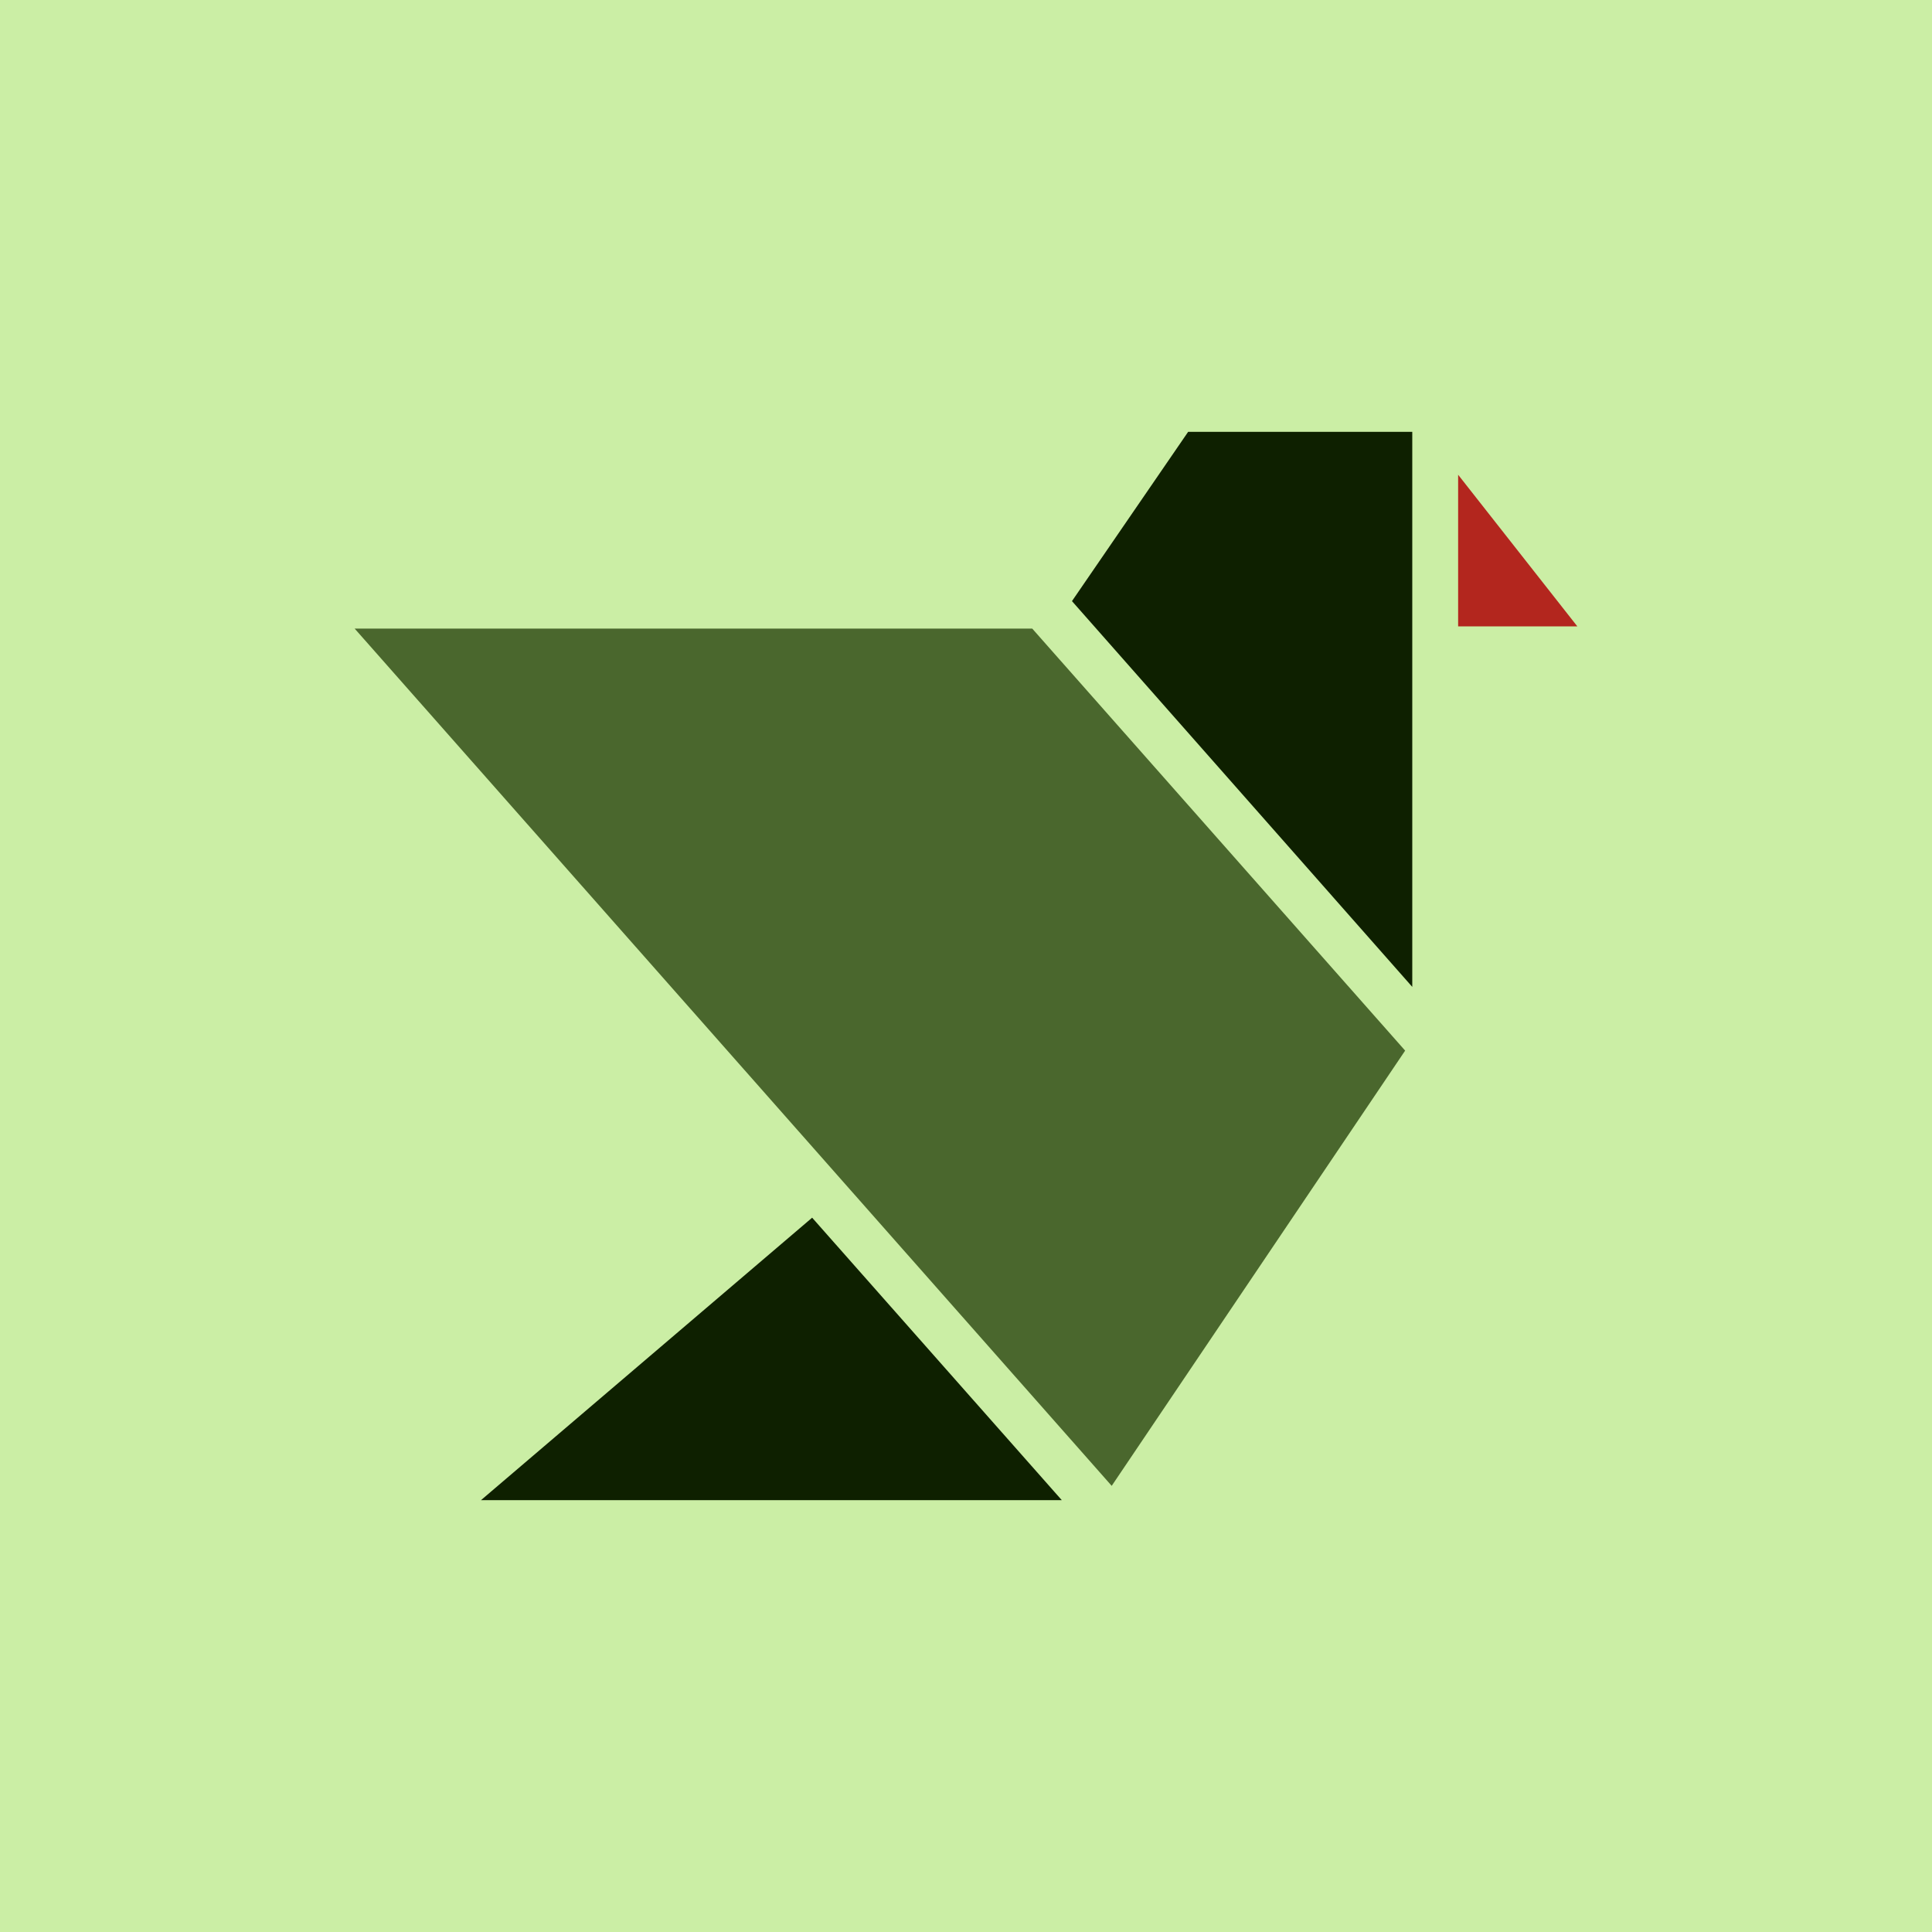
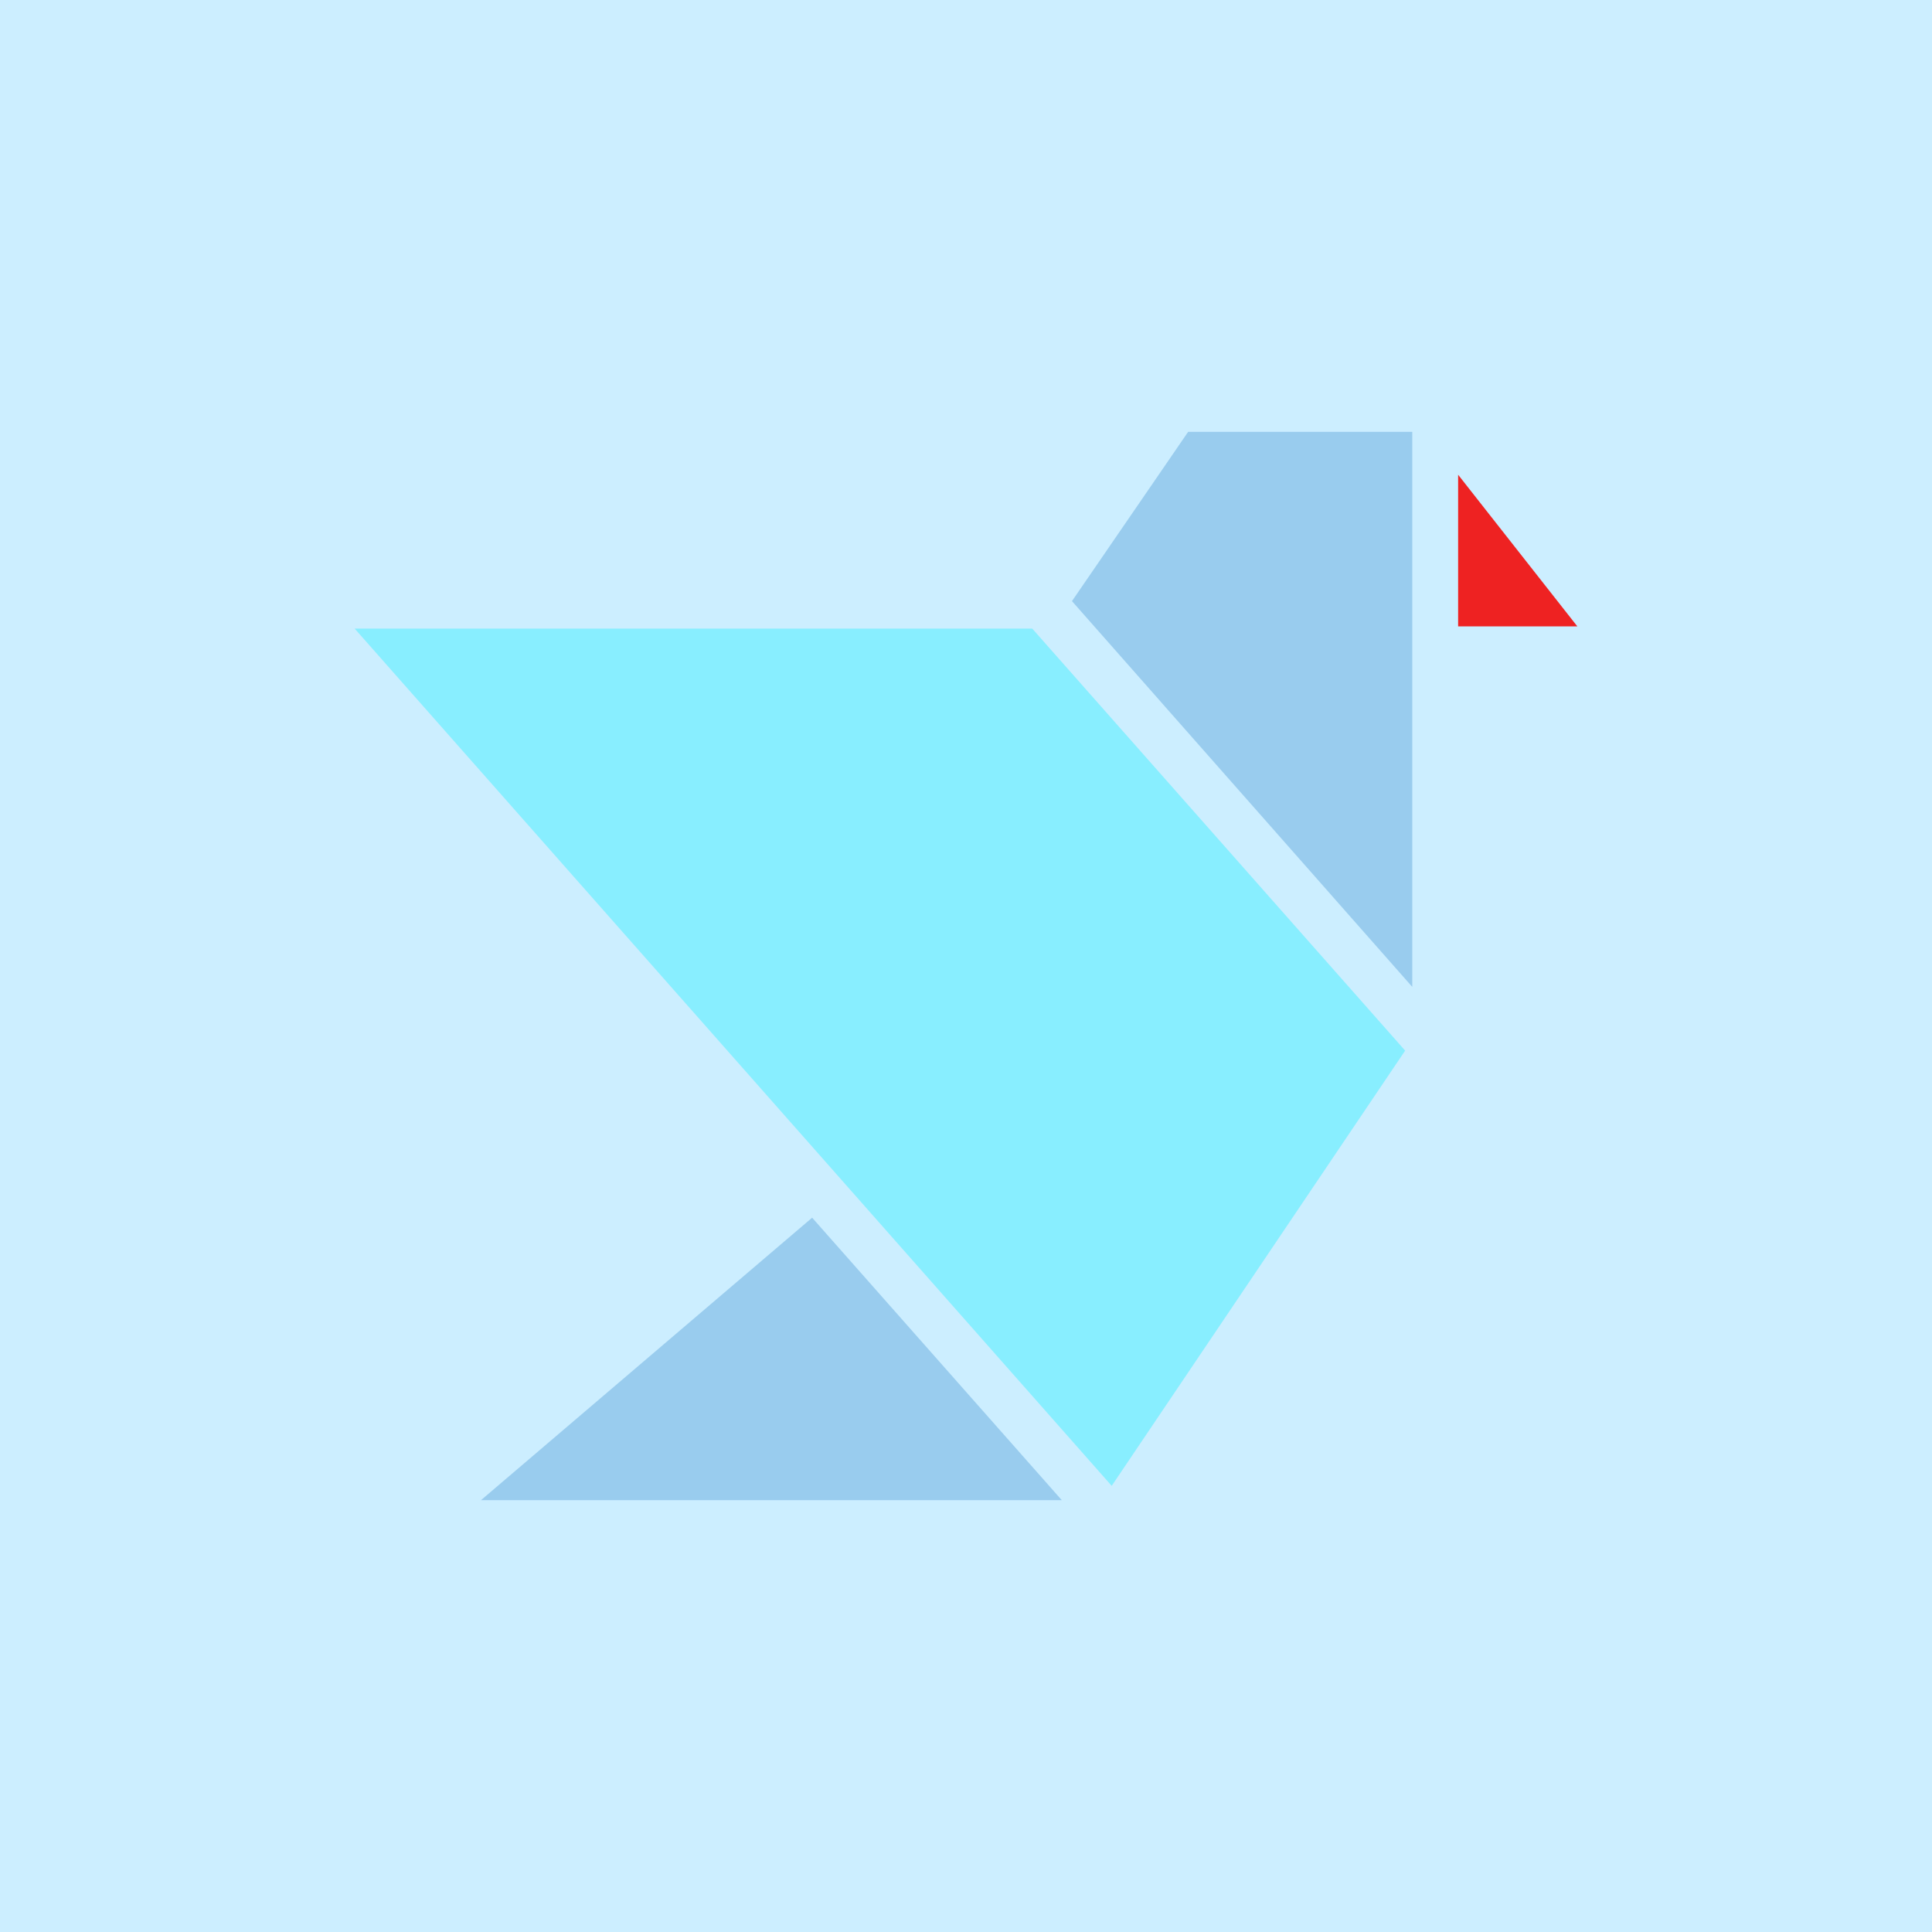
<svg xmlns="http://www.w3.org/2000/svg" viewBox="0 0 108 108" width="108" height="108">
-   <rect width="108" height="108" fill="#CBEEA5" />
+   <rect width="108" height="108" fill="#CCEEFF" />
  <g transform="translate(54 54) scale(1.35) translate(-54 -54)">
-     <path fill="#B3261E" d="M 74.378 33.658 L 74.378 39.938 L 79.315 39.938 Z" />
-     <path fill="#0E2000" d="M 72.479 54.865 L 72.479 31.882 L 63.198 31.882 L 58.388 38.891 Z" />
-     <path fill="#4A672D" d="M 56.742 40.028 L 28.685 40.028 L 60.033 75.526 L 72.184 57.504 Z" />
-     <path fill="#0E2000" d="M 57.966 76.118 L 47.629 64.422 L 33.917 76.118 Z" />
+     <path fill="#EE2222" d="M 74.378 33.658 L 74.378 39.938 L 79.315 39.938 Z" />
+     <path fill="#99CCEE" d="M 72.479 54.865 L 72.479 31.882 L 63.198 31.882 L 58.388 38.891 Z" />
+     <path fill="#88EEFF" d="M 56.742 40.028 L 28.685 40.028 L 60.033 75.526 L 72.184 57.504 Z" />
+     <path fill="#99CCEE" d="M 57.966 76.118 L 47.629 64.422 L 33.917 76.118 Z" />
  </g>
</svg>
